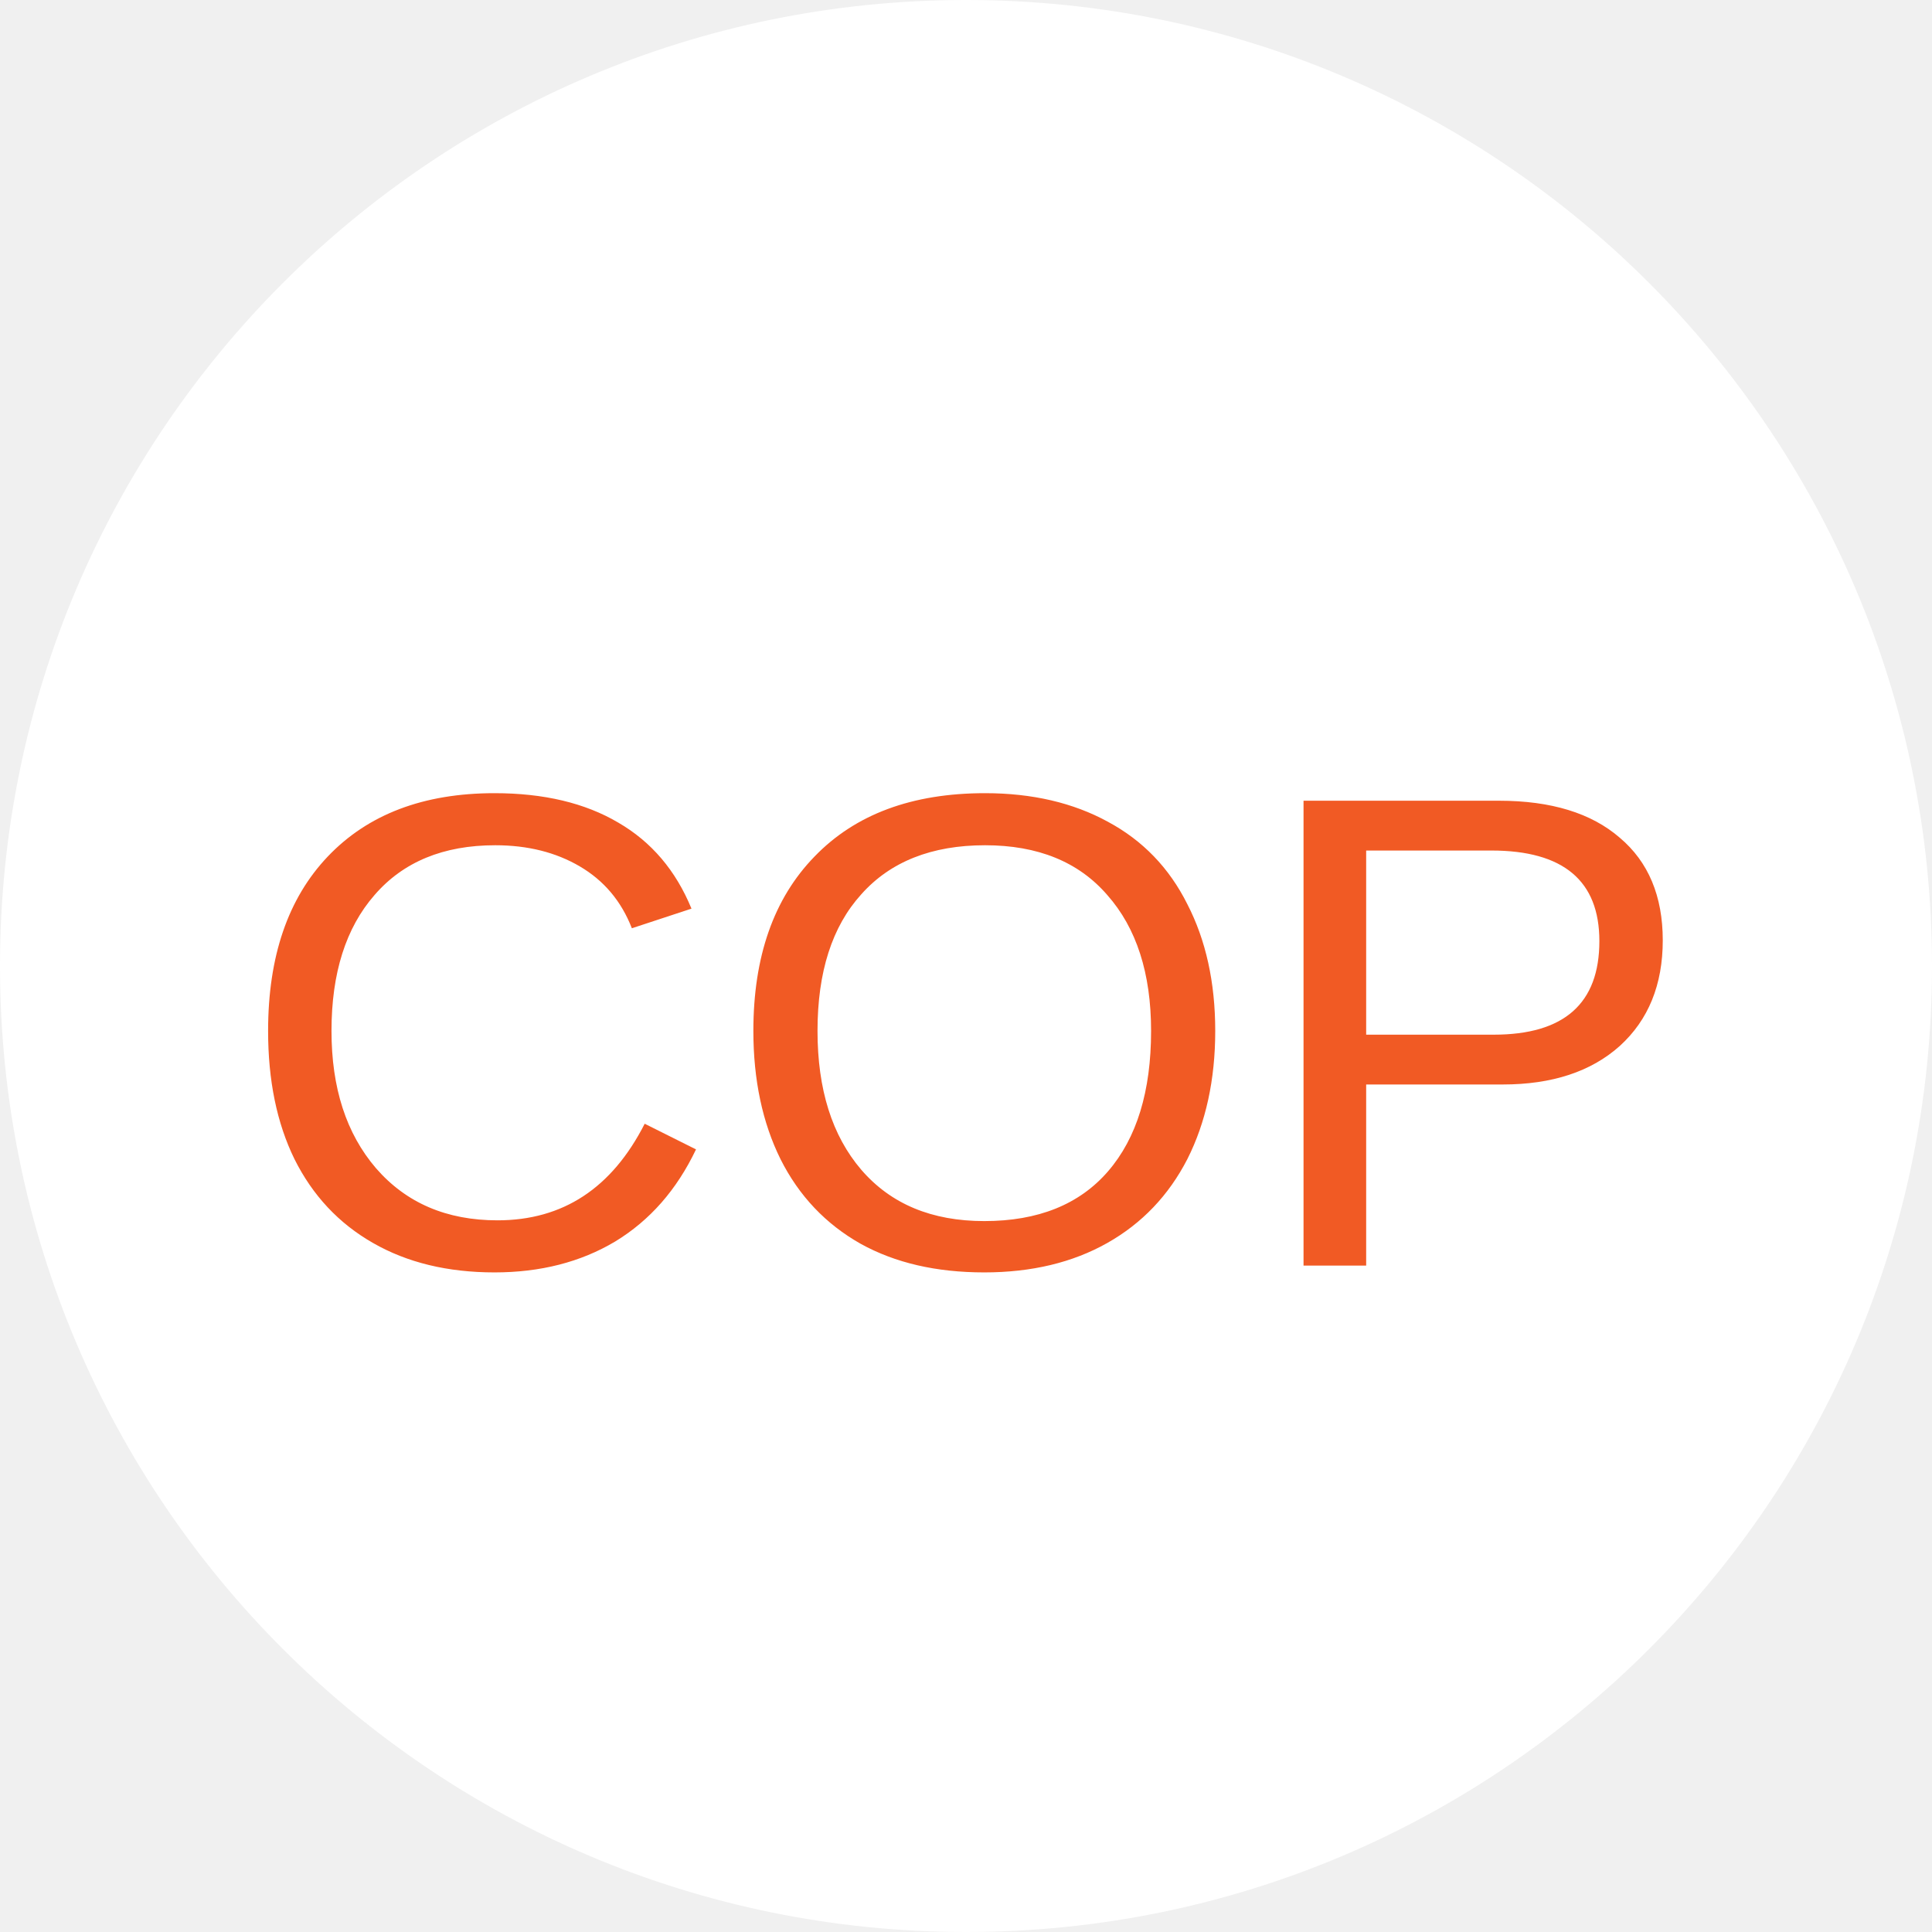
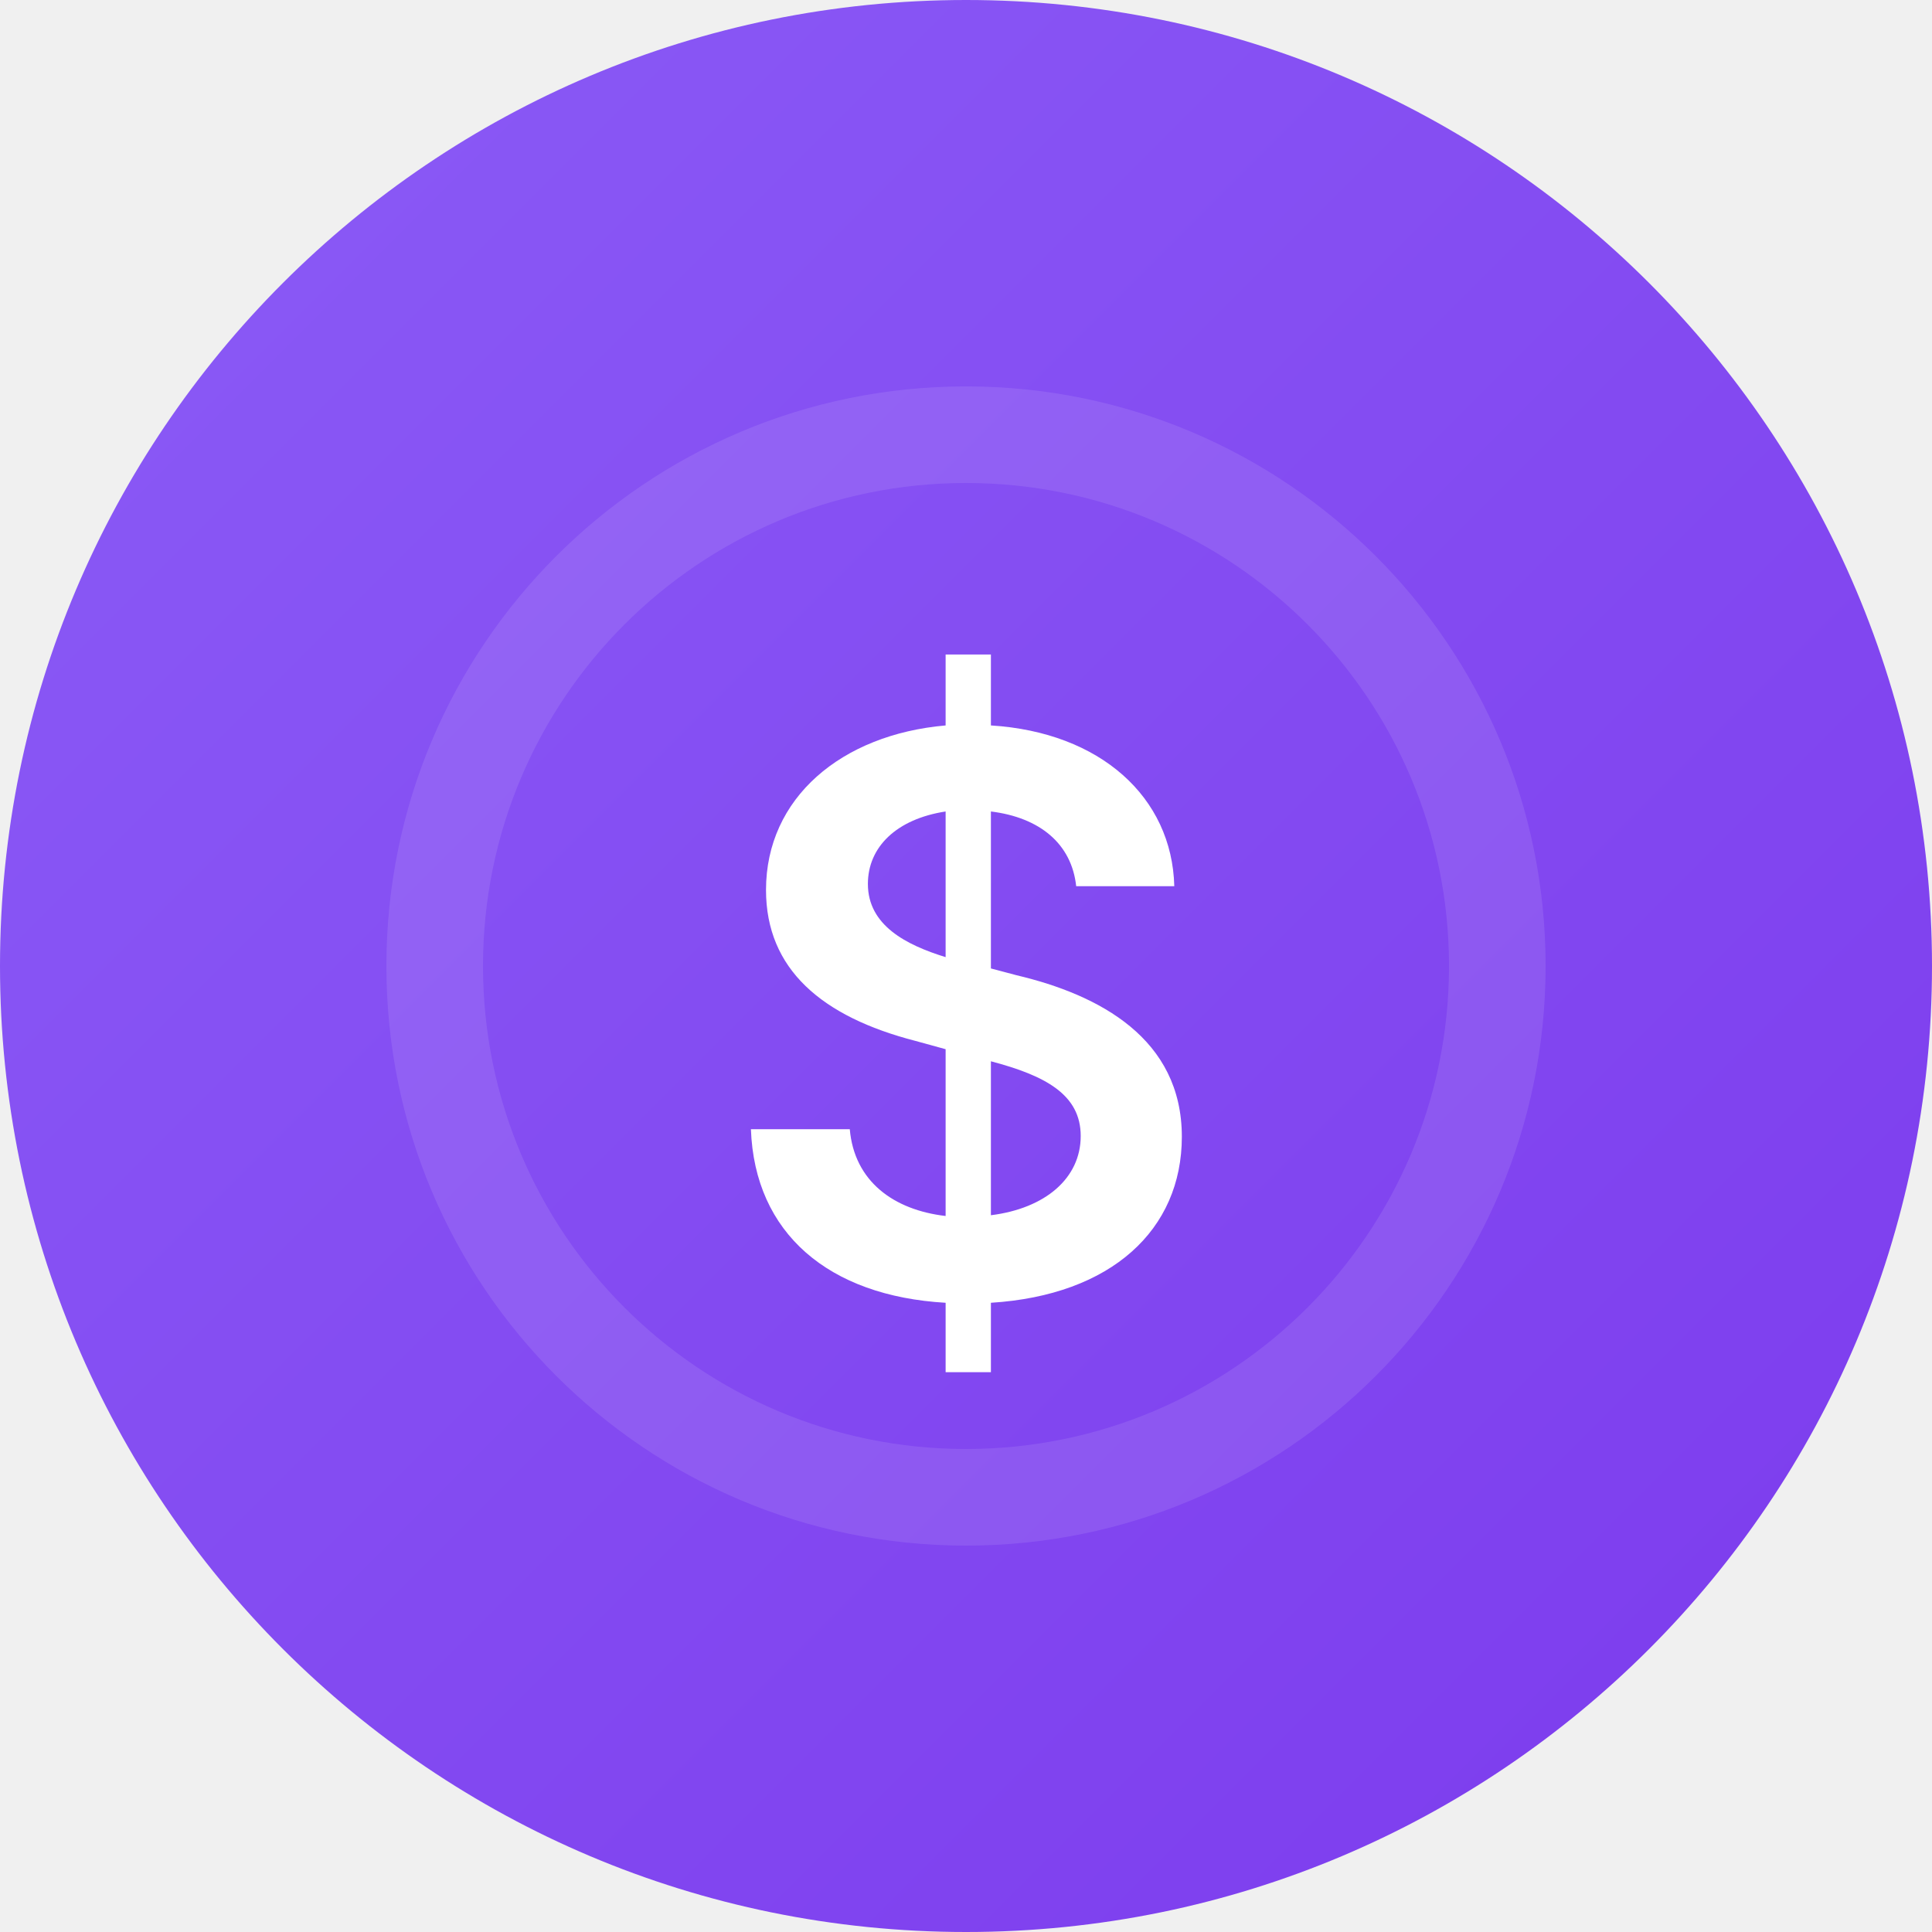
<svg xmlns="http://www.w3.org/2000/svg" width="40" height="40" viewBox="0 0 40 40" fill="none">
-   <circle cx="20" cy="20" r="20" fill="#fff" />
-   <text x="50%" y="55%" text-anchor="middle" fill="#F15A24" font-size="14" font-family="Arial" dy=".3em">COP</text>
+   <defs>
+     <linearGradient id="ccop-gradient" x1="0%" y1="0%" x2="100%" y2="100%">
+       <stop offset="0%" style="stop-color:#8B5CF6;stop-opacity:1" />
+       <stop offset="100%" style="stop-color:#7C3AED;stop-opacity:1" />
+     </linearGradient>
+   </defs>
+   <circle cx="20" cy="20" r="20" fill="url(#ccop-gradient)" />
+   <path d="M20 8c6.627 0 12 5.373 12 12s-5.373 12-12 12S8 26.627 8 20 13.373 8 20 8zm0 2c-5.523 0-10 4.477-10 10s4.477 10 10 10 10-4.477 10-10-4.477-10-10-10z" fill="#fff" fill-opacity="0.1" />
+   <text x="50%" y="55%" text-anchor="middle" fill="#fff" font-size="16" font-family="Inter, Arial, sans-serif" font-weight="600" dy=".3em">$</text>
</svg>
